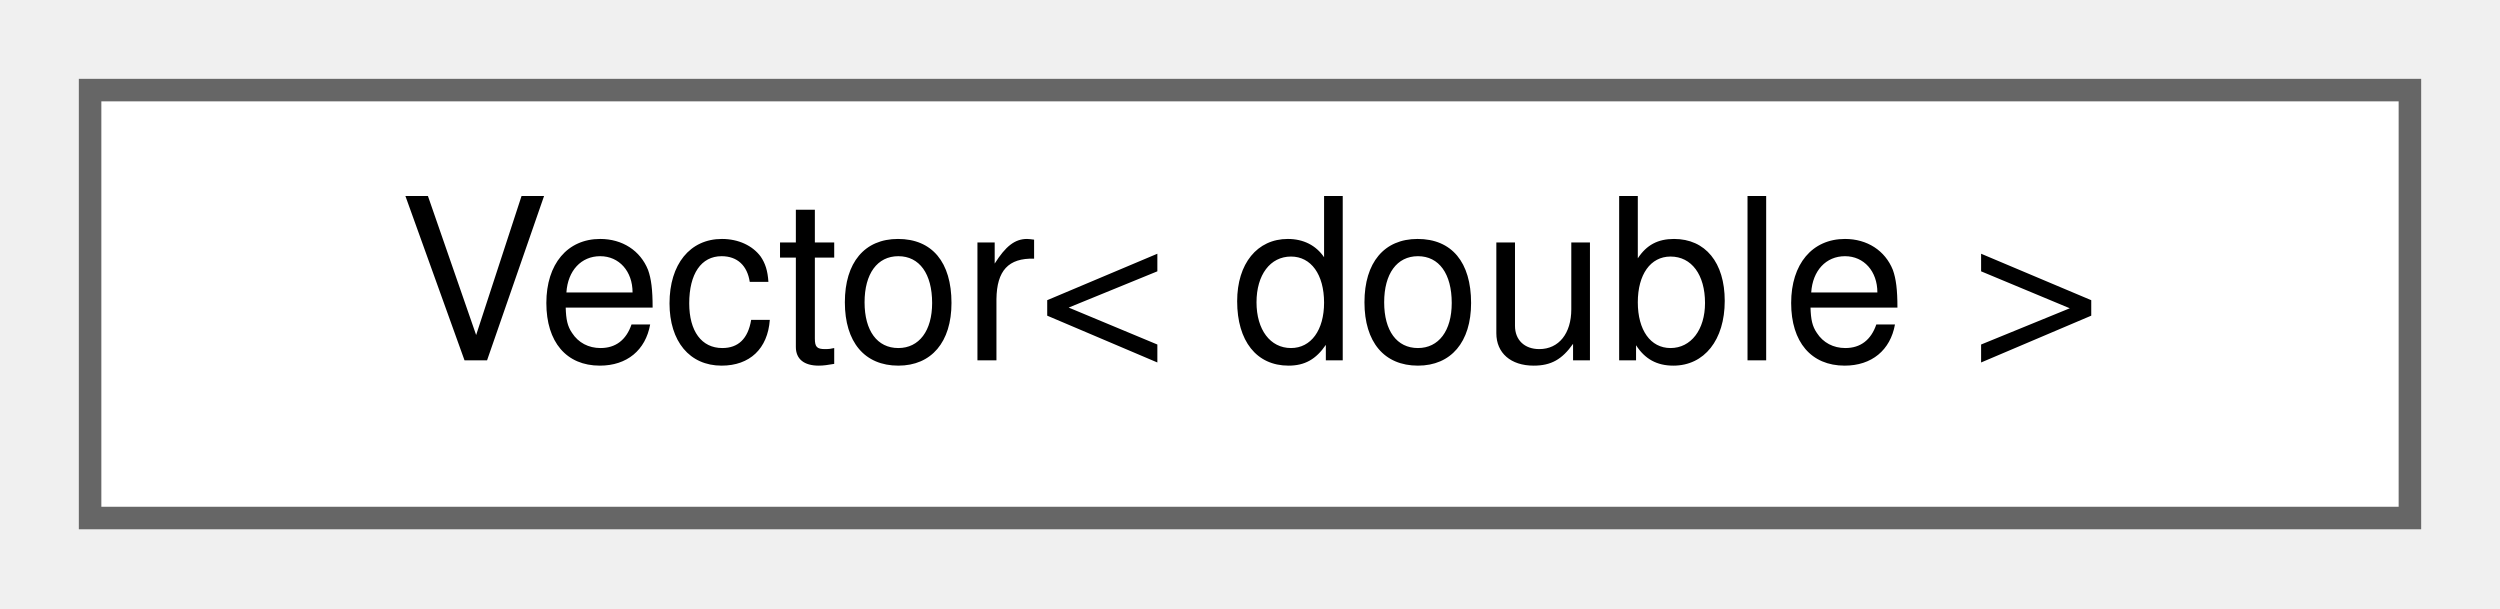
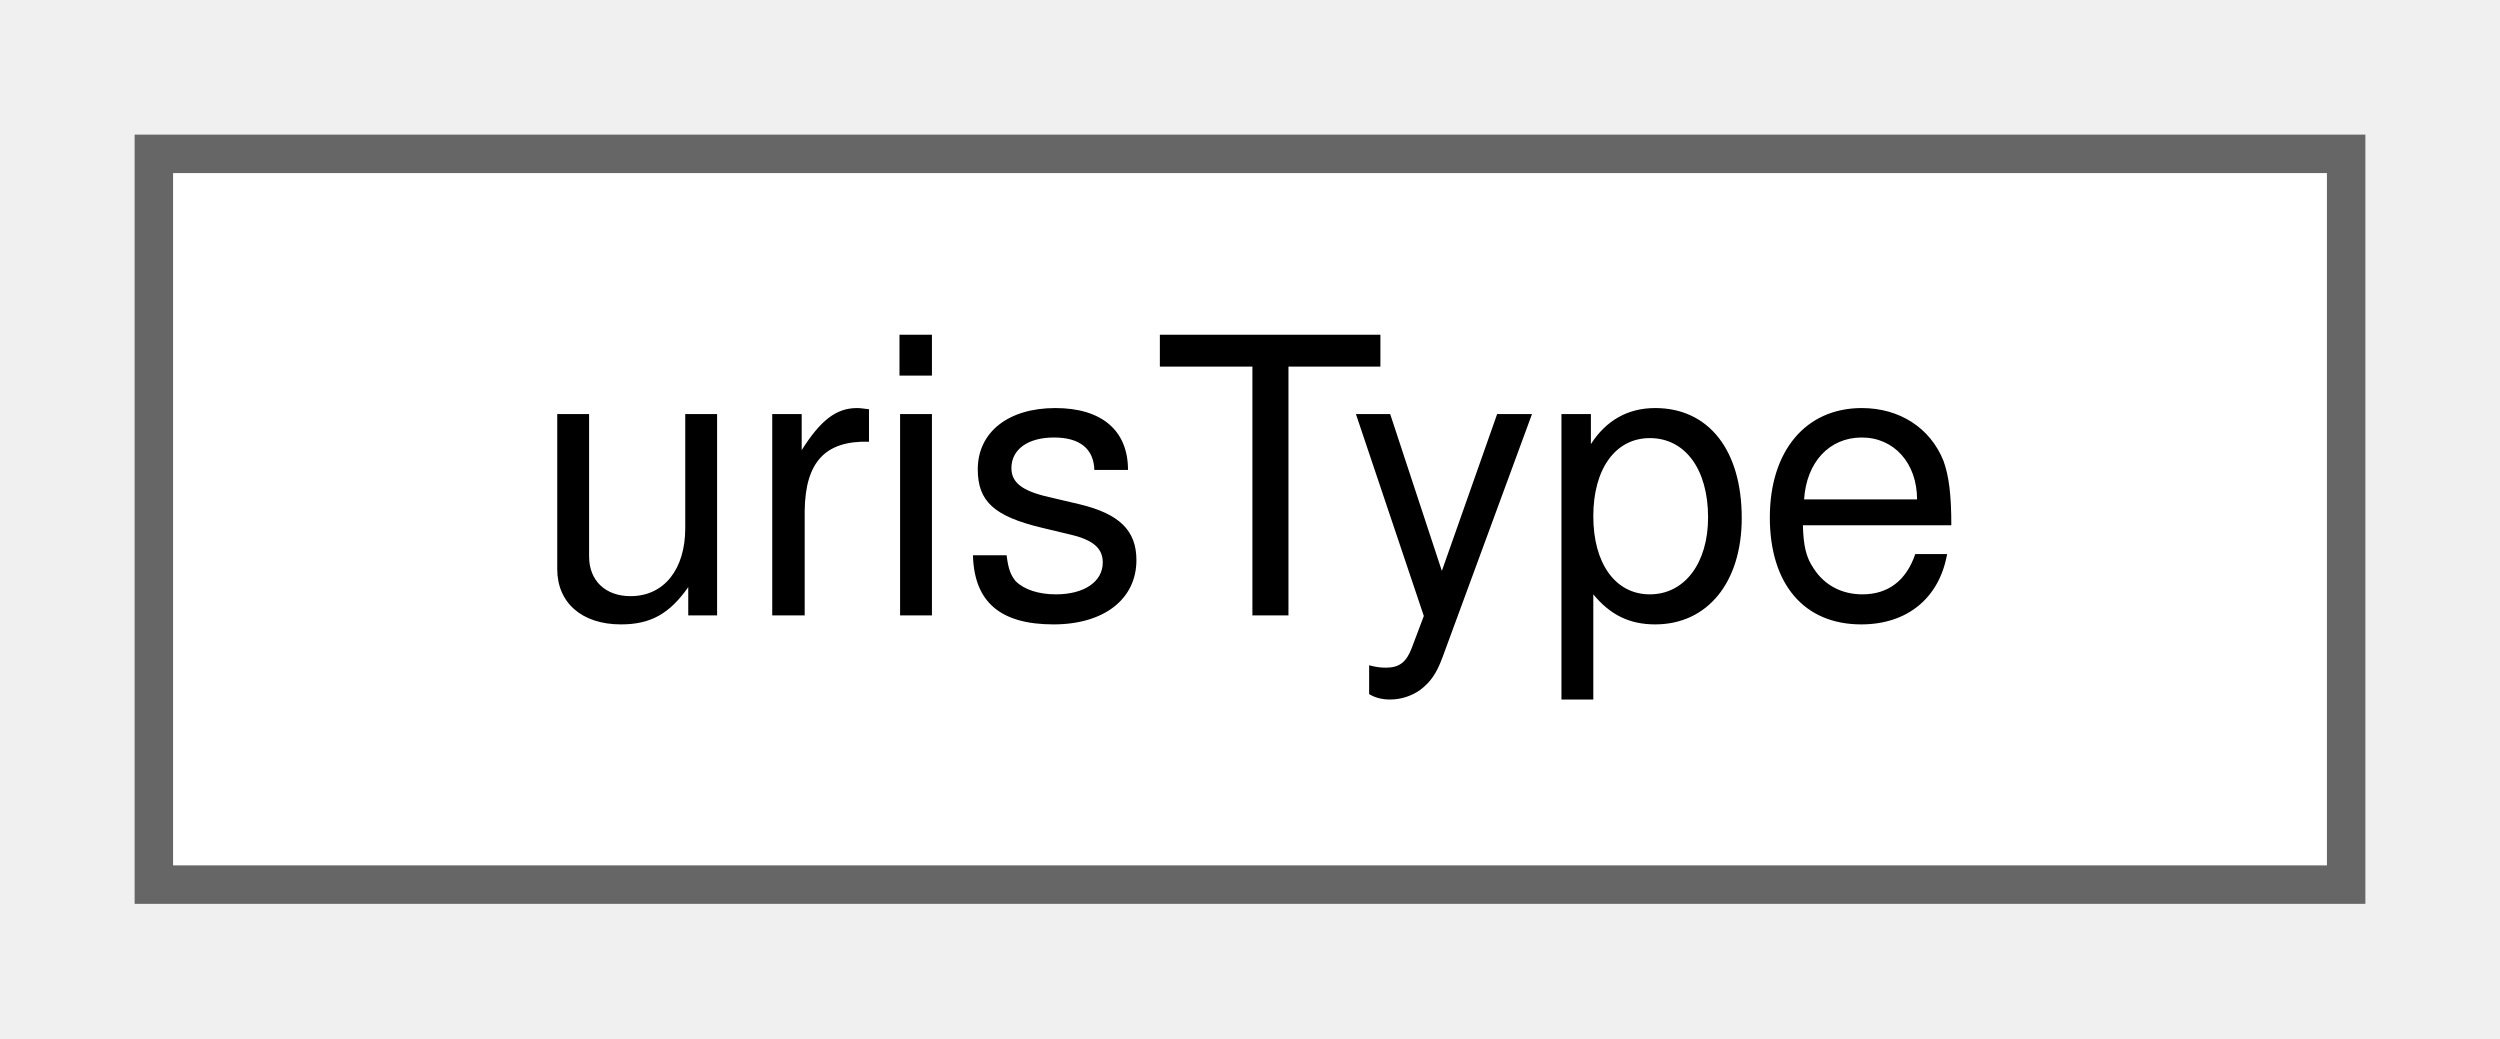
- <svg xmlns="http://www.w3.org/2000/svg" xmlns:xlink="http://www.w3.org/1999/xlink" width="111pt" height="27pt" viewBox="0.00 0.00 111.00 27.00">
+ <svg xmlns="http://www.w3.org/2000/svg" xmlns:xlink="http://www.w3.org/1999/xlink" width="65pt" height="27pt" viewBox="0.00 0.00 65.00 27.00">
  <g id="graph0" class="graph" transform="scale(1 1) rotate(0) translate(4 23)">
    <g id="Node000000" class="node">
      <g id="a_Node000000">
-         <a xlink:href="class_vector.html" target="_top" xlink:title=" ">
-           <polygon fill="white" stroke="#666666" points="103,-19 0,-19 0,0 103,0 103,-19" />
-           <text text-anchor="middle" x="51.5" y="-7" font-family="Helvetica,sans-Serif" font-size="10.00">Vector&lt; double &gt;</text>
+         <a xlink:href="classuris_type.html" target="_top" xlink:title="Unfitted Resistive Immersed Surface (URIS) data type.">
+           <polygon fill="white" stroke="#666666" points="57,-19 0,-19 0,0 57,0 57,-19" />
+           <text text-anchor="middle" x="28.5" y="-7" font-family="Helvetica,sans-Serif" font-size="10.00">urisType</text>
        </a>
      </g>
    </g>
  </g>
</svg>
